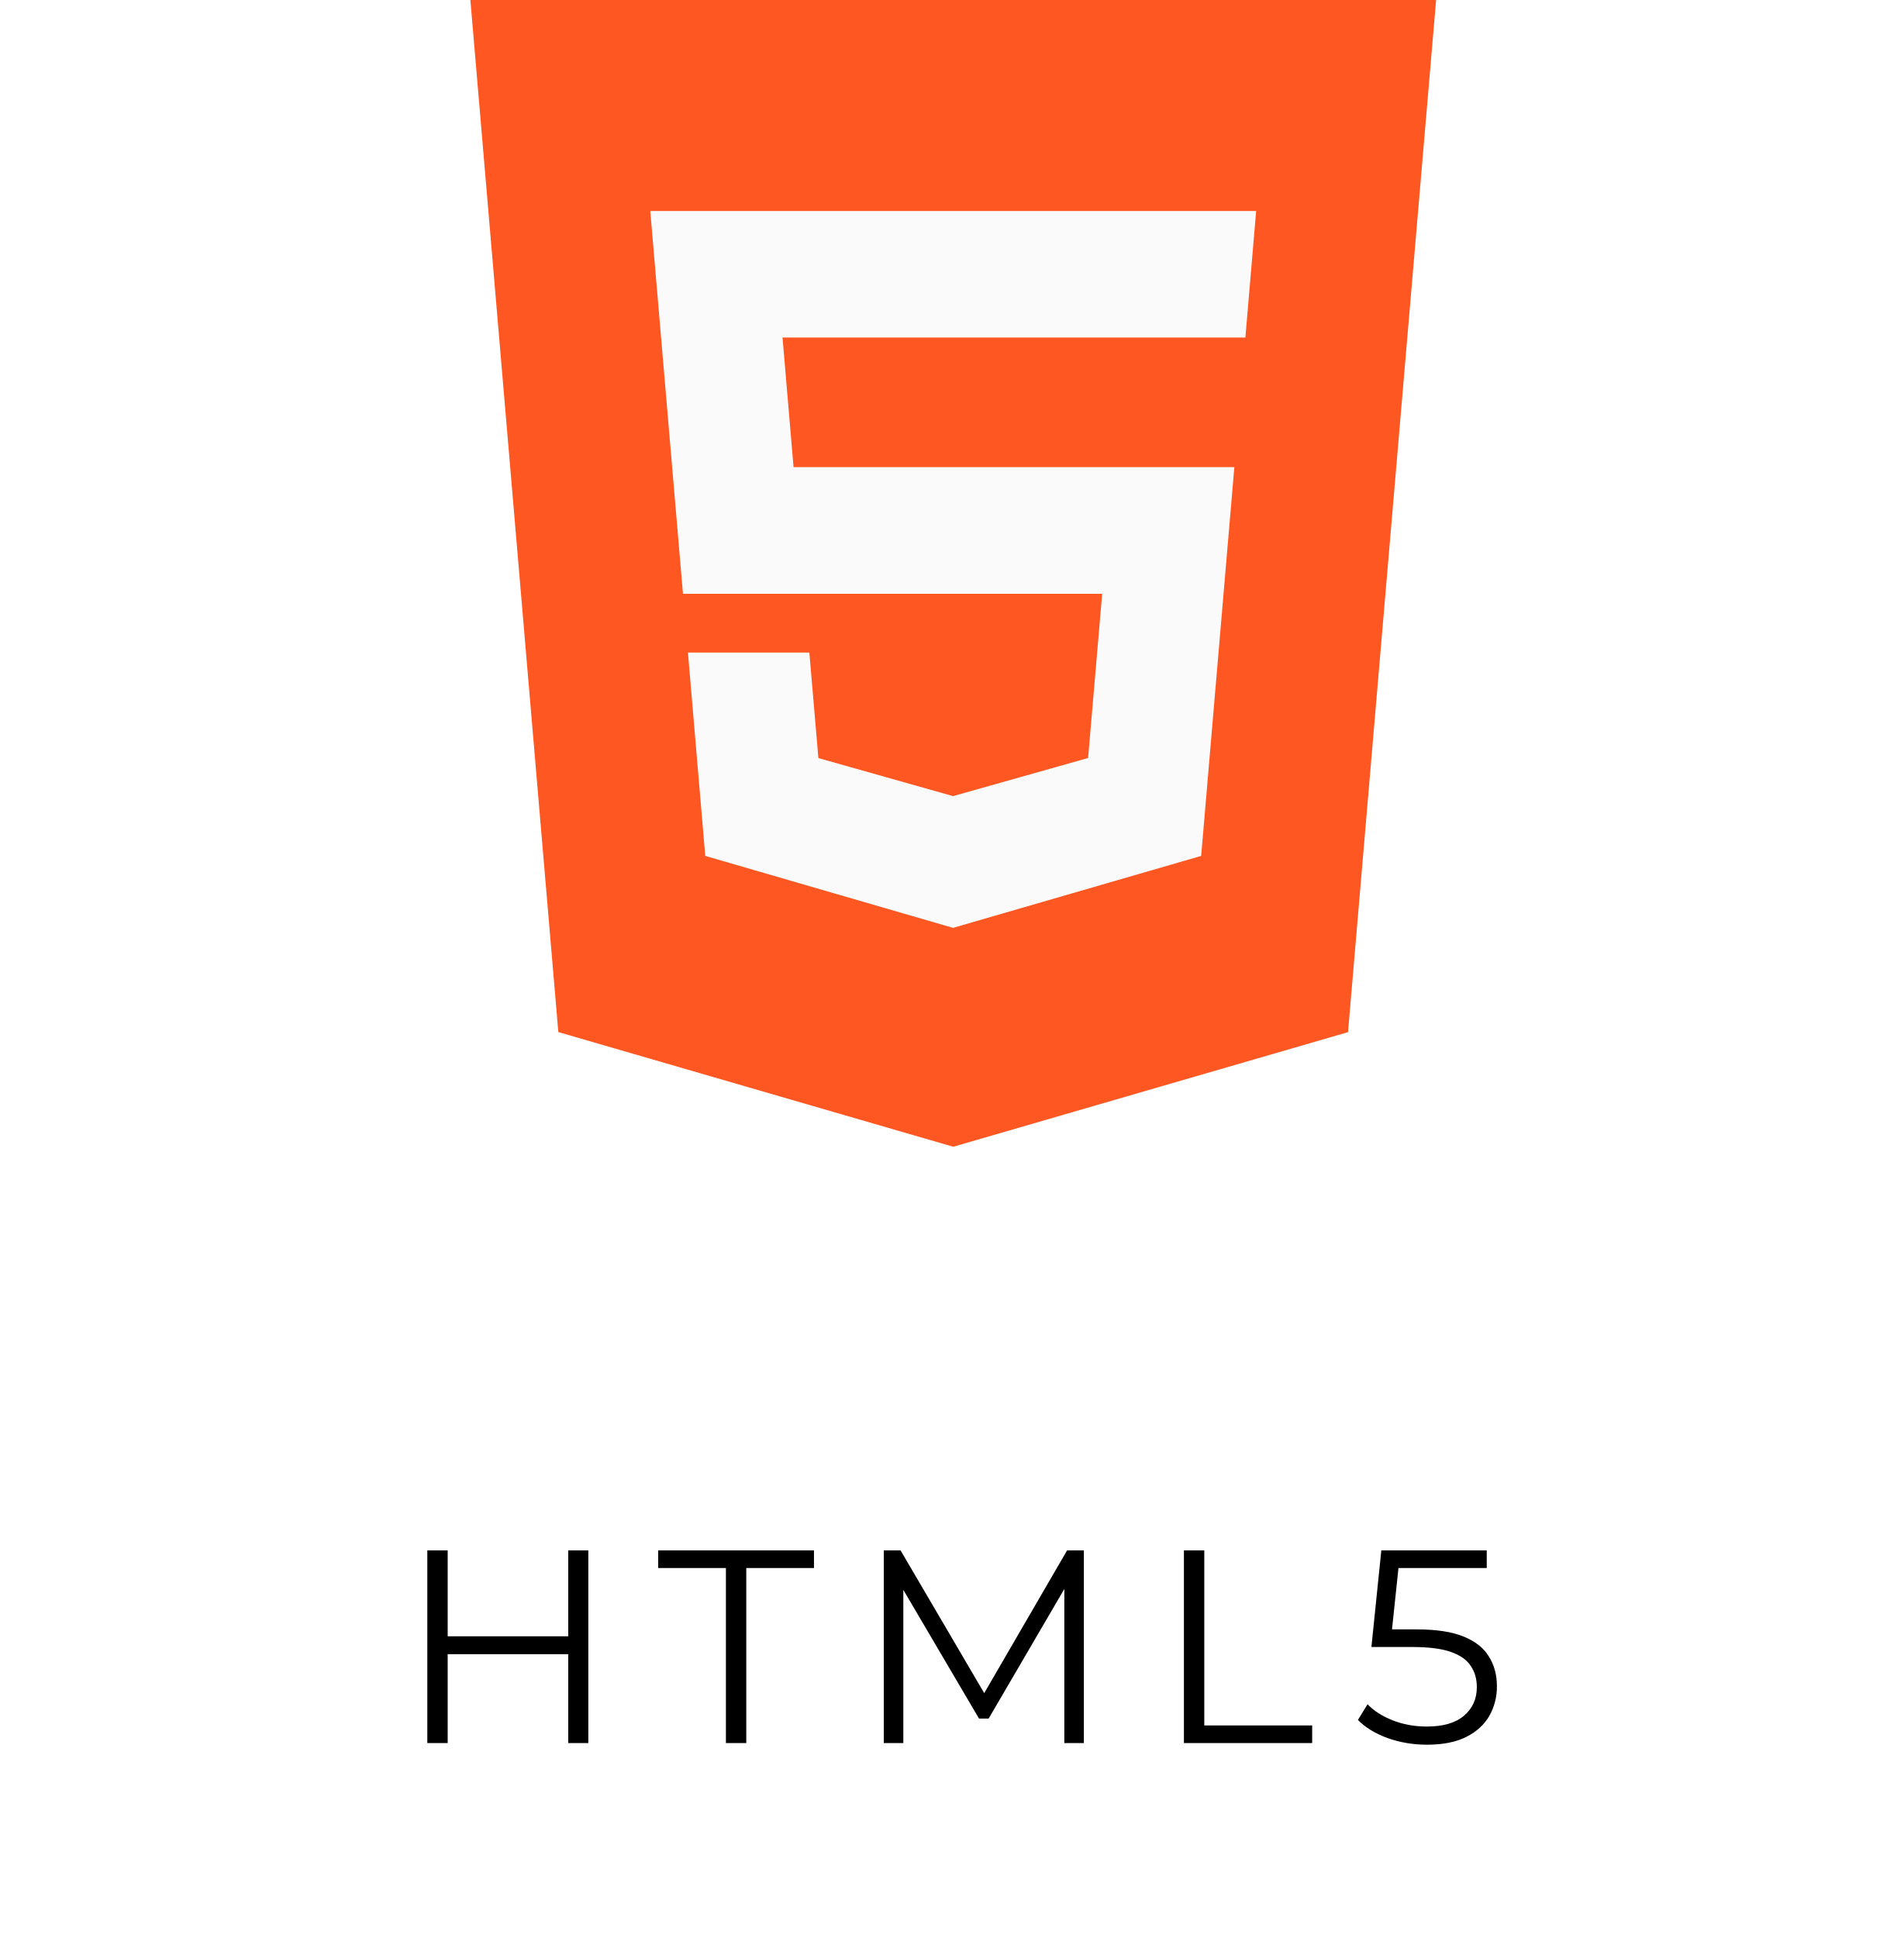
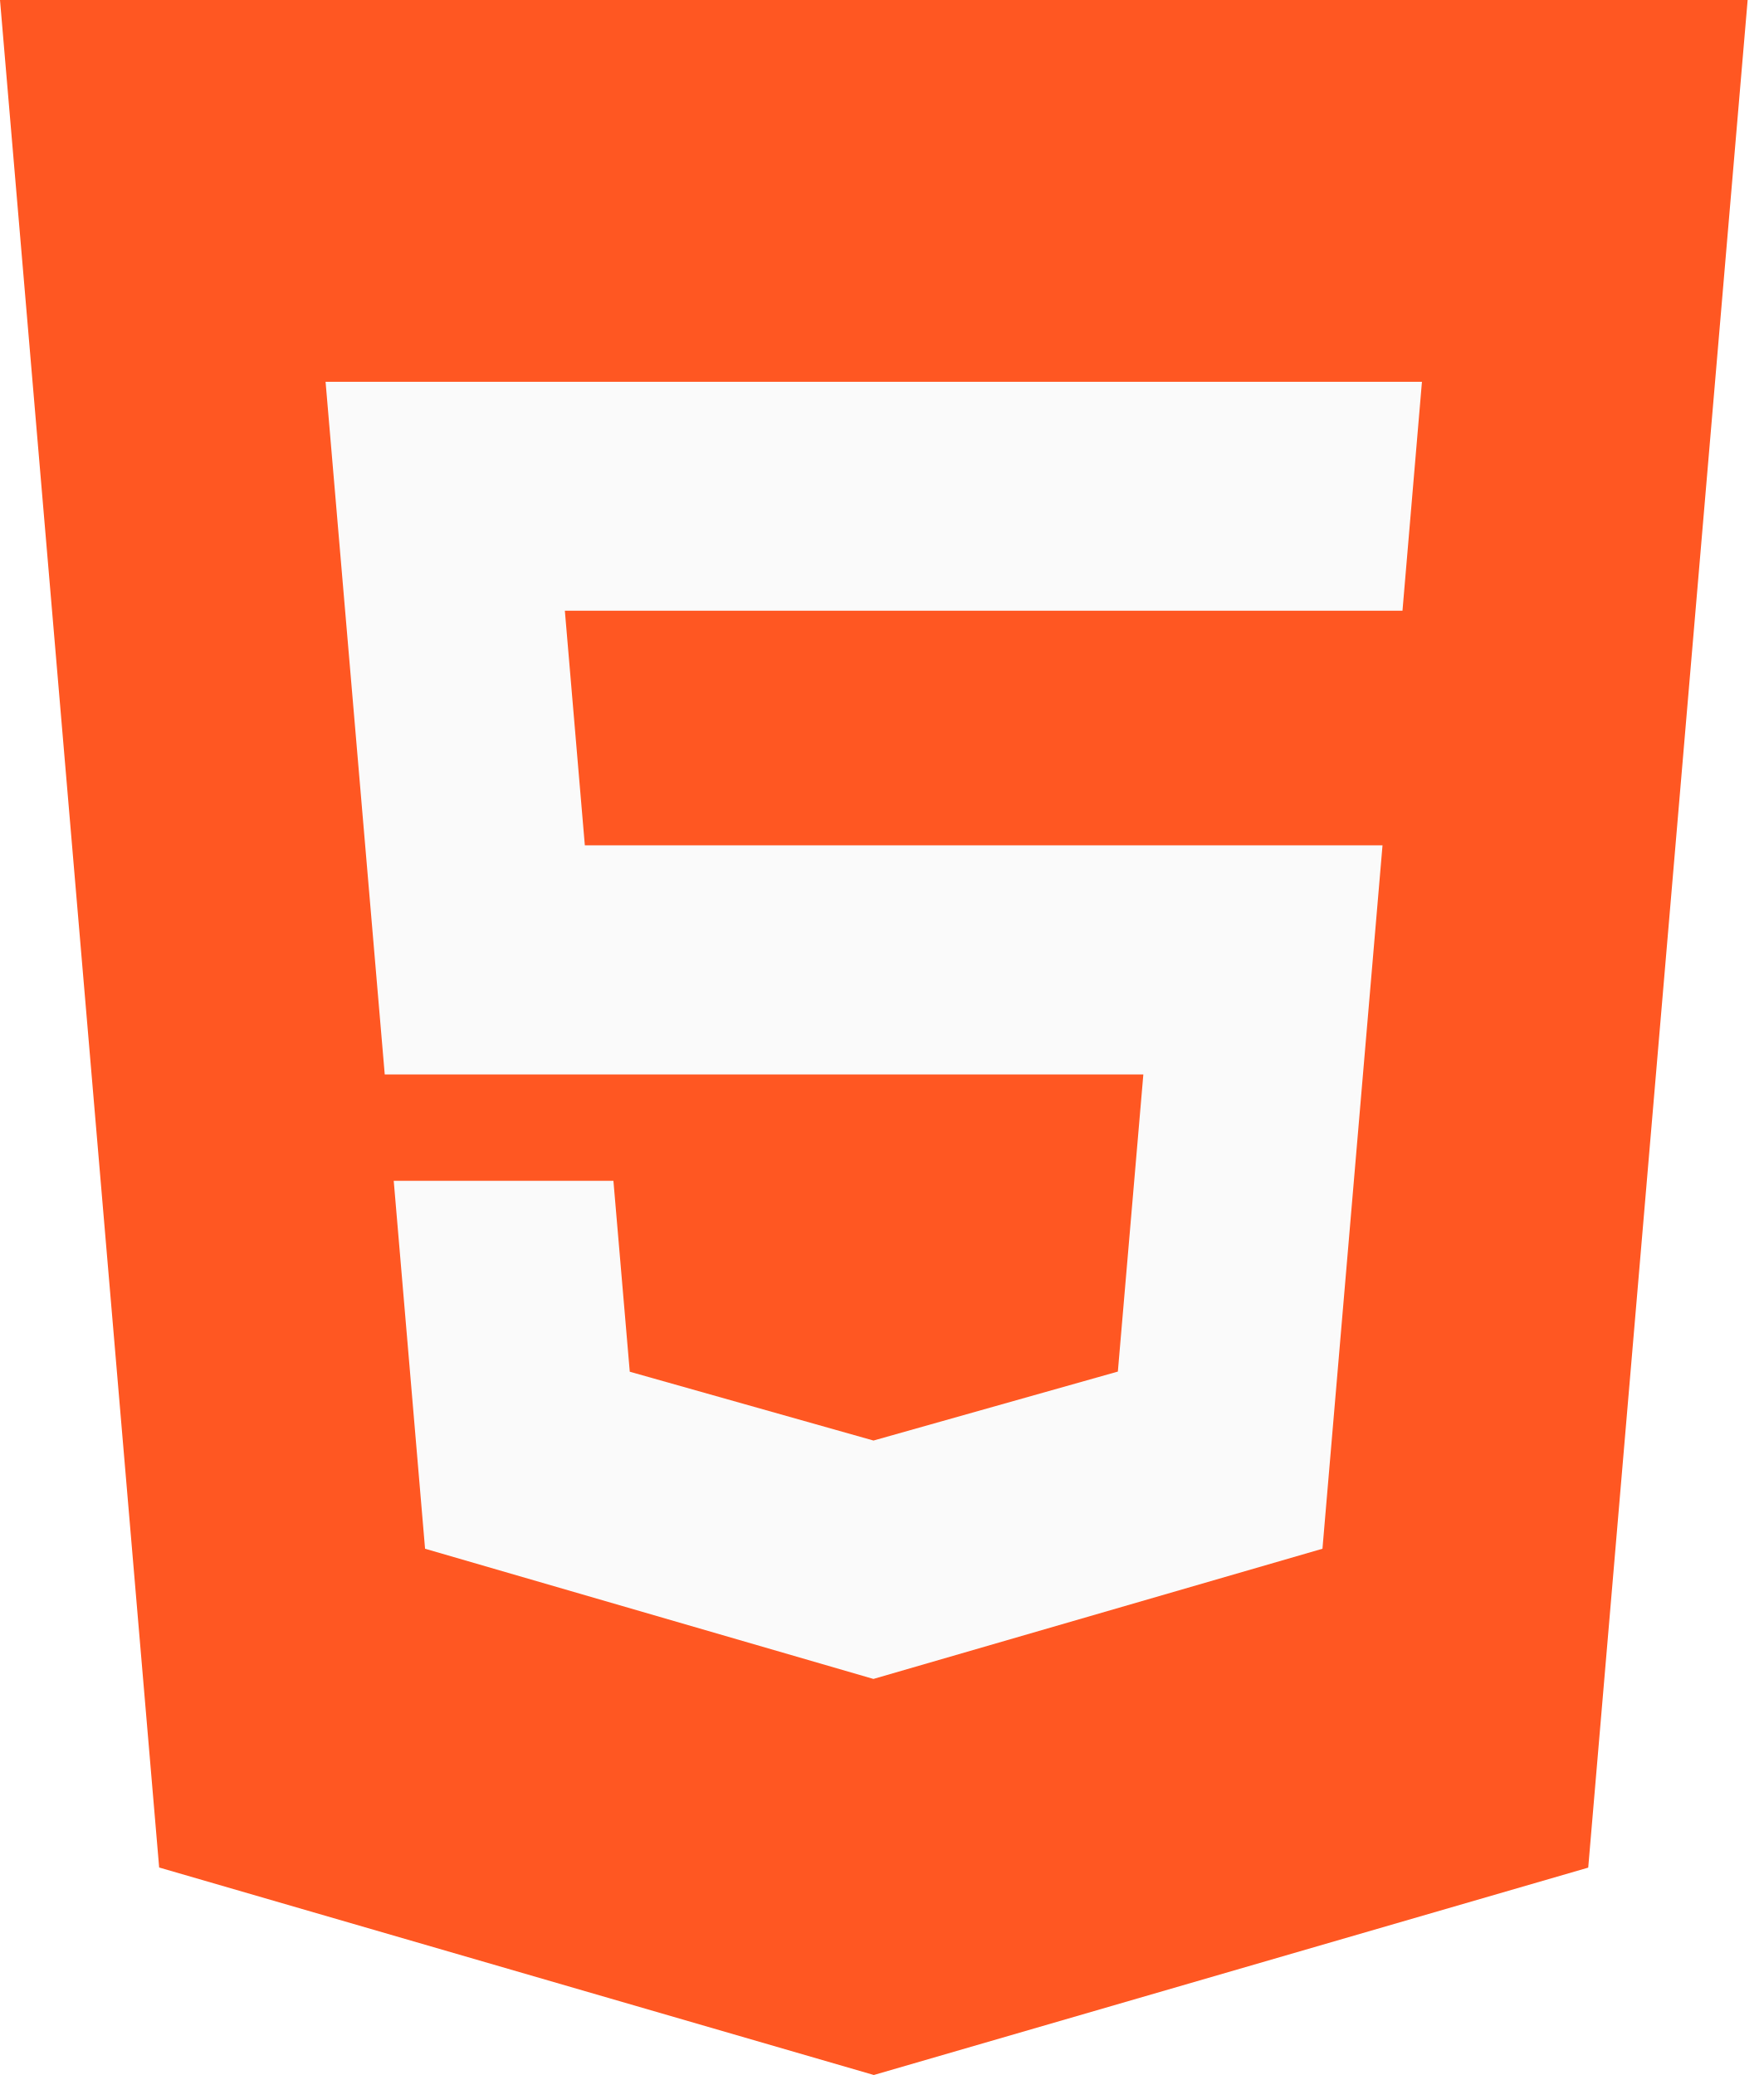
- <svg xmlns="http://www.w3.org/2000/svg" width="166" height="169" viewBox="0 0 166 169" fill="none">
-   <path d="M41.016 0L48.685 90L83.121 100L117.546 90.006L125.227 0H41.016Z" fill="#FF5722" />
-   <path d="M108.596 29.432H83.121H68.234L69.197 40.738H83.121H107.633L104.74 74.638L83.121 80.907L83.103 80.913L61.497 74.638L59.987 56.907H70.574L71.362 66.107L83.109 69.425L83.121 69.419L94.881 66.1L96.108 51.782H83.121H59.554L56.703 18.4H83.121H109.534L108.596 29.432Z" fill="#FAFAFA" />
-   <path d="M49.549 135.2H51.301V152H49.549V135.2ZM39.037 152H37.261V135.2H39.037V152ZM49.717 144.248H38.845V142.688H49.717V144.248ZM63.298 152V136.736H57.394V135.2H70.978V136.736H65.074V152H63.298ZM77.064 152V135.2H78.528L86.208 148.304H85.44L93.048 135.2H94.512V152H92.808V137.864H93.216L86.208 149.864H85.368L78.312 137.864H78.768V152H77.064ZM103.235 152V135.2H105.011V150.464H114.419V152H103.235ZM124.433 152.144C123.233 152.144 122.089 151.952 121.001 151.568C119.913 151.168 119.049 150.64 118.409 149.984L119.249 148.616C119.777 149.176 120.497 149.64 121.409 150.008C122.337 150.376 123.337 150.56 124.409 150.56C125.833 150.56 126.913 150.248 127.649 149.624C128.401 148.984 128.777 148.152 128.777 147.128C128.777 146.408 128.601 145.792 128.249 145.28C127.913 144.752 127.337 144.344 126.521 144.056C125.705 143.768 124.585 143.624 123.161 143.624H119.585L120.449 135.2H129.641V136.736H121.145L122.033 135.896L121.289 142.952L120.401 142.088H123.545C125.241 142.088 126.601 142.296 127.625 142.712C128.649 143.128 129.385 143.712 129.833 144.464C130.297 145.2 130.529 146.064 130.529 147.056C130.529 148 130.305 148.864 129.857 149.648C129.409 150.416 128.737 151.024 127.841 151.472C126.945 151.92 125.809 152.144 124.433 152.144Z" fill="black" />
+ <svg xmlns="http://www.w3.org/2000/svg" width="85" height="100" viewBox="0 0 85 100" fill="none">
+   <path d="M0 0L7.669 90L42.106 100L76.53 90.006L84.212 0H0Z" fill="#FF5722" />
+   <path d="M67.58 29.432H42.106H27.218L28.181 40.738H42.106H66.618L63.724 74.638L42.106 80.907L42.088 80.913L20.482 74.638L18.972 56.907H29.558L30.346 66.107L42.094 69.425L42.106 69.419L53.865 66.1L55.093 51.782H42.106H18.539L15.688 18.4H42.106H68.518L67.58 29.432Z" fill="#FAFAFA" />
</svg>
